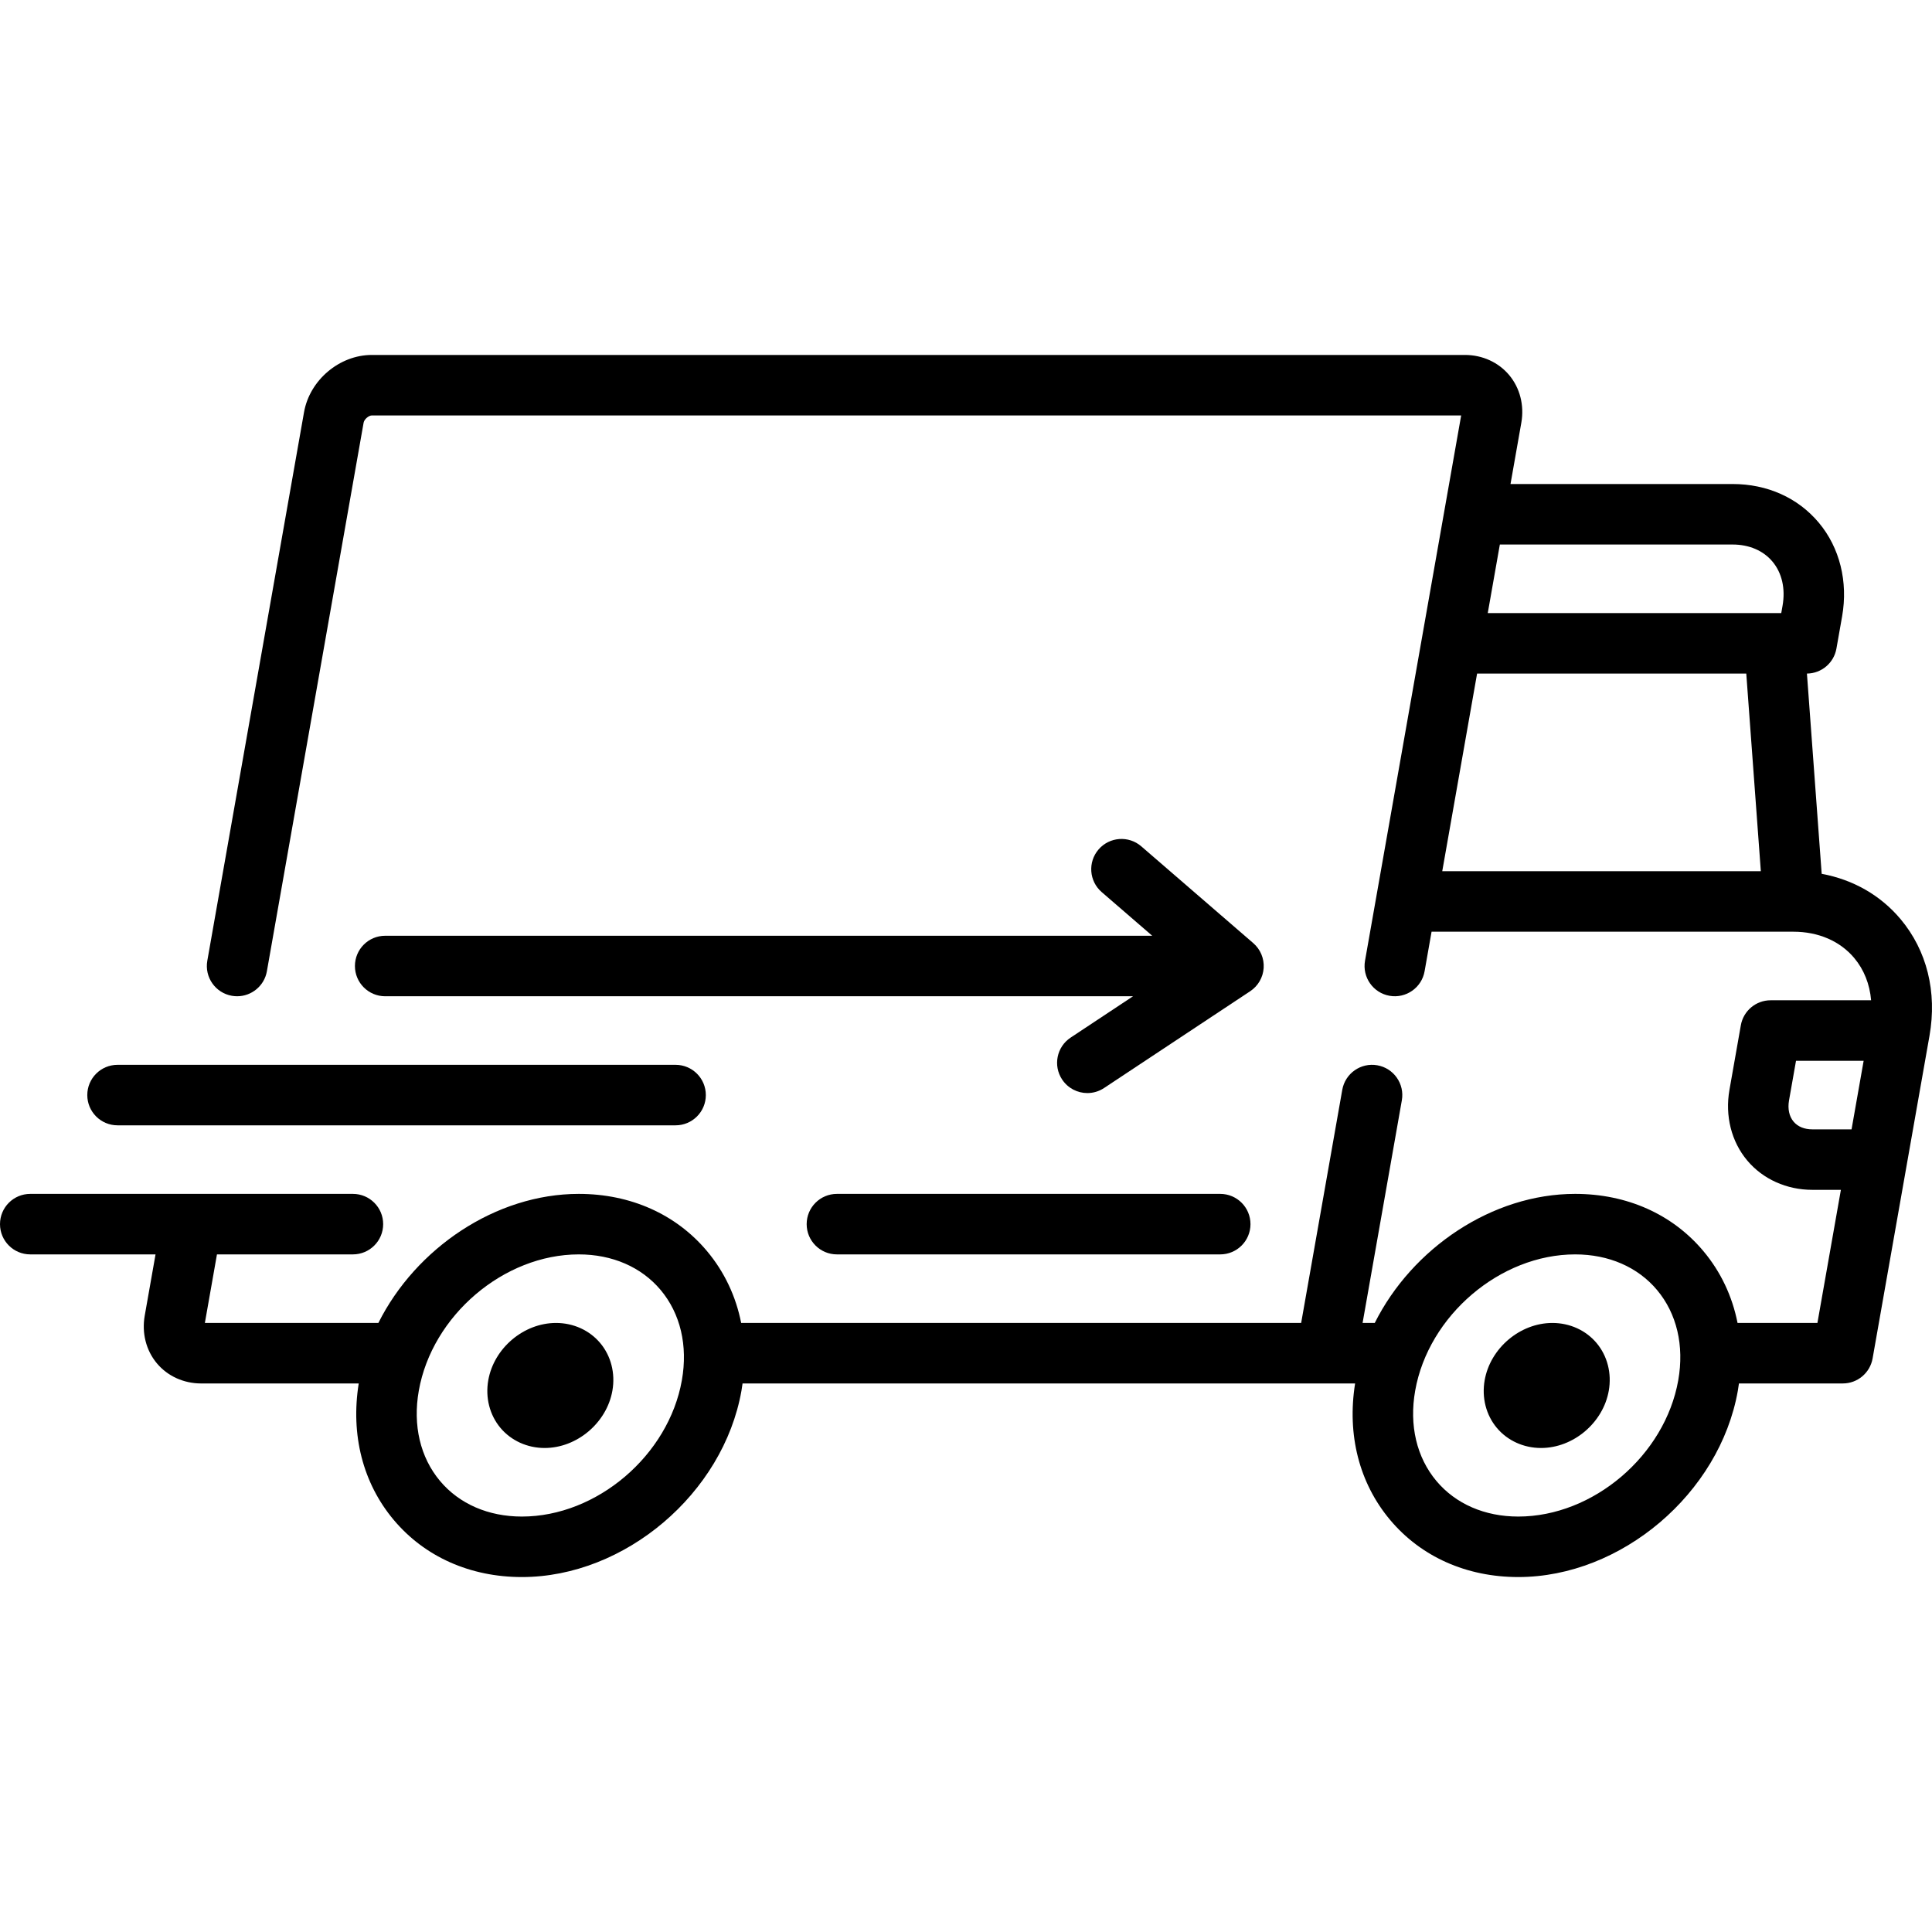
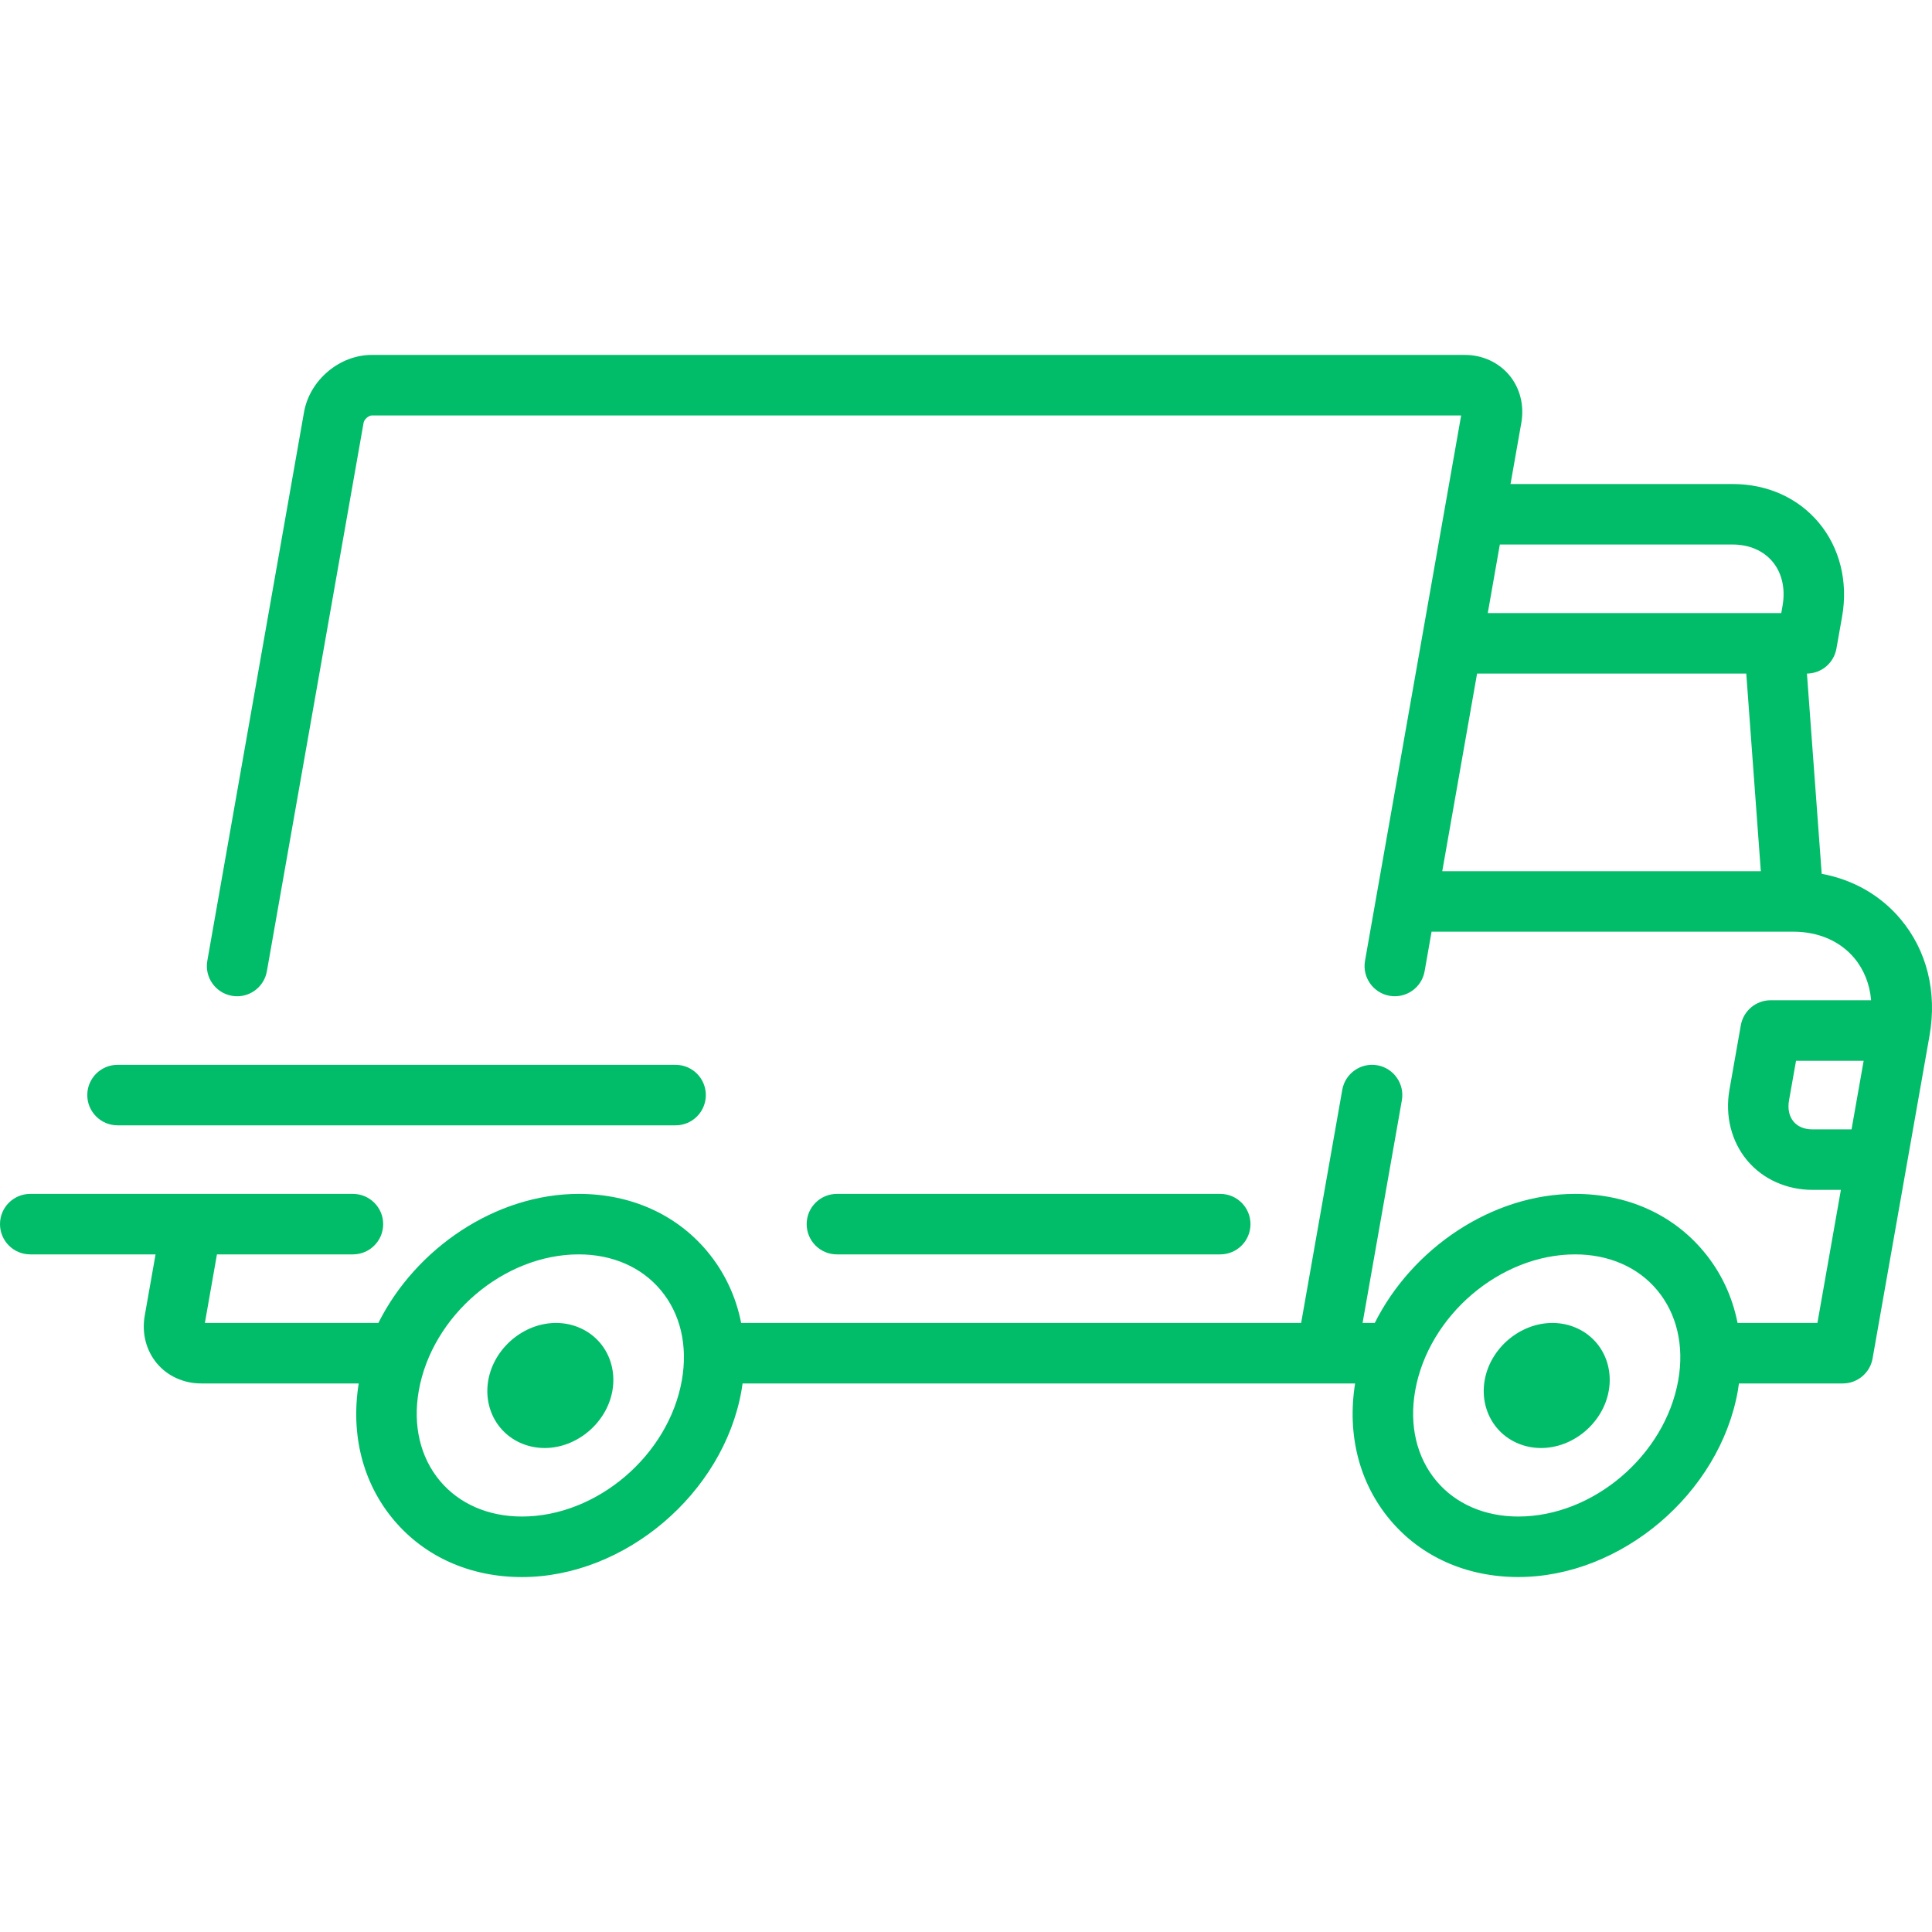
- <svg xmlns="http://www.w3.org/2000/svg" version="1.1" id="Layer_1" x="0px" y="0px" viewBox="0 0 512 512" style="enable-background:new 0 0 512 512;" xml:space="preserve">
-   <g>
-     <g>
-       <path d="M503.673,243.579c-5.323-6.344-12.584-10.467-20.908-12.008l-3.91-53.066c3.857-0.037,7.146-2.815,7.818-6.622    l1.508-8.551c1.616-9.166-0.638-18.214-6.185-24.823c-5.54-6.602-13.651-10.239-22.84-10.239h-58.854l2.865-16.245    c0.813-4.614-0.365-9.221-3.231-12.637c-2.838-3.382-7.105-5.322-11.707-5.322H98.524c-8.567,0-16.453,6.665-17.954,15.176    L54.939,254.609c-0.768,4.36,2.143,8.518,6.503,9.286c0.47,0.083,0.938,0.123,1.401,0.123c3.817,0,7.2-2.737,7.885-6.626    L96.36,112.025c0.169-0.957,1.401-1.927,2.163-1.927l288.702,0.001l-25.481,144.51c-0.769,4.36,2.142,8.518,6.503,9.286    c4.355,0.767,8.518-2.143,9.286-6.503l1.848-10.479h95.866c0.003,0,0.007,0,0.011,0s0.008,0,0.011,0    c6.626,0.001,12.351,2.476,16.122,6.969c2.595,3.093,4.109,6.943,4.473,11.202h-26.629c-3.891,0-7.219,2.793-7.895,6.625    l-3.015,17.102c-1.215,6.89,0.501,13.717,4.707,18.73c4.148,4.945,10.445,7.78,17.274,7.78h7.548l-6.22,35.273h-21.165    c-1.393-7.055-4.442-13.544-9.063-19.049c-8.199-9.773-20.265-15.154-33.972-15.154c-21.979,0-43.184,14.38-53.111,34.204h-3.223    l10.403-58.999c0.768-4.36-2.142-8.518-6.503-9.286c-4.358-0.77-8.518,2.142-9.286,6.503l-10.894,61.783H196.418    c-1.393-7.055-4.442-13.543-9.063-19.049c-8.2-9.773-20.265-15.154-33.973-15.154c-21.979,0-43.184,14.38-53.111,34.204    l-45.978-0.001l3.204-18.17h36.029c4.427,0,8.017-3.589,8.017-8.017c0-4.427-3.589-8.017-8.017-8.017H8.017    c-4.427,0-8.017,3.589-8.017,8.017c0,4.427,3.589,8.017,8.017,8.017h33.201l-2.865,16.245c-0.813,4.614,0.365,9.221,3.231,12.637    c2.838,3.382,7.105,5.322,11.707,5.322h41.774c-2.173,13.599,1.093,26.41,9.268,36.151c8.2,9.773,20.265,15.154,33.973,15.154    c27.284,0,53.387-22.151,58.188-49.38c0.113-0.645,0.202-1.286,0.292-1.926h162.331c-2.174,13.598,1.092,26.409,9.268,36.151    c8.2,9.773,20.265,15.154,33.973,15.154c27.284,0,53.387-22.151,58.188-49.38c0.113-0.645,0.202-1.286,0.292-1.926h27.525    c3.891,0,7.219-2.793,7.895-6.625l15.078-85.51C513.382,262.886,510.661,251.907,503.673,243.579z M382.21,230.883l9.235-52.375    h71.336l3.859,52.375H382.21z M472.391,160.549l-0.34,1.926h-77.78l3.204-18.171h61.681c4.367,0,8.117,1.602,10.557,4.511    C472.243,151.829,473.195,155.995,472.391,160.549z M180.705,365.773c-3.512,19.923-22.533,36.13-42.399,36.13    c-8.886,0-16.59-3.348-21.691-9.426c-5.248-6.255-7.248-14.749-5.631-23.919c3.513-19.923,22.533-36.13,42.399-36.13    c8.886,0,16.59,3.348,21.691,9.427C180.322,348.108,182.322,356.603,180.705,365.773z M444.756,365.773    c-3.513,19.923-22.533,36.13-42.399,36.13c-8.886,0-16.59-3.348-21.691-9.427c-5.248-6.255-7.248-14.749-5.631-23.919    c3.512-19.923,22.533-36.13,42.399-36.13c8.885,0,16.59,3.348,21.691,9.427C444.373,348.108,446.373,356.603,444.756,365.773z     M490.681,299.292h-10.375v-0.001c-2.139,0-3.865-0.71-4.992-2.052c-1.169-1.394-1.596-3.397-1.2-5.64l1.848-10.477h17.923    L490.681,299.292z" />
-     </g>
-   </g>
-   <g>
-     <g>
-       <path d="M159.06,355.919c-2.838-3.382-7.105-5.322-11.708-5.322c-8.567,0-16.453,6.665-17.954,15.176    c-0.813,4.614,0.365,9.221,3.231,12.637c2.838,3.382,7.105,5.322,11.707,5.322c8.567,0,16.453-6.666,17.954-15.175    C163.104,363.942,161.927,359.336,159.06,355.919z" />
-     </g>
-   </g>
-   <g>
-     <g>
-       <path d="M423.111,355.919c-2.839-3.382-7.106-5.322-11.707-5.322c-8.567,0-16.453,6.665-17.953,15.175    c-0.813,4.615,0.363,9.221,3.23,12.638c2.838,3.382,7.105,5.322,11.707,5.322c8.567,0,16.453-6.666,17.954-15.175    C427.156,363.942,425.978,359.336,423.111,355.919z" />
-     </g>
-   </g>
-   <g>
-     <g>
-       <path d="M323.374,316.393H221.791c-4.427,0-8.017,3.589-8.017,8.017c0,4.427,3.589,8.017,8.017,8.017h101.583    c4.427,0,8.017-3.589,8.017-8.017C331.39,319.982,327.801,316.393,323.374,316.393z" />
-     </g>
-   </g>
-   <g>
-     <g>
-       <path d="M179.036,282.189H31.15c-4.427,0-8.017,3.589-8.017,8.017c0,4.427,3.588,8.017,8.017,8.017h147.886    c4.427,0,8.017-3.589,8.017-8.017C187.053,285.778,183.464,282.189,179.036,282.189z" />
-     </g>
-   </g>
-   <g>
-     <g>
-       <path d="M332.127,249.936l-29.68-25.653c-3.35-2.894-8.412-2.527-11.308,0.823c-2.896,3.35-2.527,8.412,0.823,11.308    l13.388,11.572H102.077c-4.427,0-8.017,3.589-8.017,8.017c0,4.427,3.589,8.017,8.017,8.017h198.189l-16.535,10.954    c-3.692,2.444-4.701,7.419-2.256,11.11c1.542,2.329,4.092,3.59,6.69,3.59c1.52,0,3.058-0.432,4.42-1.335l38.727-25.653    c2.092-1.384,3.413-3.668,3.573-6.172C335.045,254.009,334.025,251.575,332.127,249.936z" />
-     </g>
-   </g>
-   <g>
- </g>
-   <g>
- </g>
-   <g>
- </g>
-   <g>
- </g>
-   <g>
- </g>
-   <g>
- </g>
-   <g>
- </g>
-   <g>
- </g>
-   <g>
- </g>
-   <g>
- </g>
-   <g>
- </g>
-   <g>
- </g>
-   <g>
- </g>
-   <g>
- </g>
-   <g>
- </g>
+ <svg xmlns="http://www.w3.org/2000/svg" width="45" height="45" viewBox="0 0 45 45" fill="none">
+   <path d="M44.268 21.408C43.8 20.851 43.162 20.488 42.431 20.353L42.087 15.689C42.426 15.686 42.715 15.441 42.774 15.107L42.907 14.355C43.049 13.55 42.85 12.754 42.363 12.174C41.876 11.593 41.163 11.274 40.355 11.274H35.183L35.435 9.846C35.506 9.44 35.403 9.035 35.151 8.735C34.901 8.438 34.526 8.267 34.122 8.267H8.659C7.906 8.267 7.213 8.853 7.081 9.601L4.829 22.378C4.761 22.761 5.017 23.126 5.4 23.194C5.441 23.201 5.483 23.205 5.523 23.205C5.859 23.205 6.156 22.964 6.216 22.622L8.469 9.846C8.484 9.762 8.592 9.677 8.659 9.677L34.033 9.677L31.794 22.378C31.726 22.761 31.982 23.126 32.365 23.194C32.748 23.261 33.114 23.006 33.182 22.622L33.344 21.701H41.77C41.77 21.701 41.77 21.701 41.771 21.701C41.771 21.701 41.771 21.701 41.772 21.701C42.354 21.701 42.857 21.919 43.189 22.314C43.417 22.586 43.55 22.924 43.582 23.298H41.241C40.899 23.298 40.607 23.544 40.547 23.881L40.282 25.384C40.176 25.989 40.327 26.589 40.696 27.03C41.061 27.465 41.614 27.714 42.214 27.714H42.878L42.331 30.814H40.471C40.349 30.194 40.081 29.623 39.674 29.14C38.954 28.281 37.893 27.808 36.688 27.808C34.757 27.808 32.893 29.072 32.021 30.814H31.737L32.652 25.628C32.719 25.245 32.463 24.88 32.08 24.812C31.697 24.745 31.331 25.001 31.264 25.384L30.306 30.814H17.263C17.141 30.194 16.873 29.624 16.467 29.14C15.746 28.281 14.686 27.808 13.481 27.808C11.549 27.808 9.685 29.072 8.813 30.814L4.772 30.814L5.053 29.217H8.22C8.609 29.217 8.925 28.902 8.925 28.512C8.925 28.123 8.609 27.808 8.22 27.808H0.705C0.316 27.808 0 28.123 0 28.512C0 28.901 0.315 29.217 0.705 29.217H3.623L3.371 30.645C3.299 31.05 3.403 31.455 3.655 31.756C3.904 32.053 4.279 32.223 4.684 32.223H8.355C8.164 33.419 8.451 34.544 9.17 35.401C9.891 36.26 10.951 36.733 12.156 36.733C14.554 36.733 16.848 34.786 17.27 32.392C17.28 32.336 17.288 32.279 17.296 32.223H31.563C31.372 33.418 31.659 34.544 32.378 35.401C33.098 36.26 34.159 36.732 35.364 36.732C37.761 36.732 40.056 34.785 40.478 32.392C40.488 32.336 40.495 32.279 40.503 32.223H42.922C43.264 32.223 43.557 31.978 43.616 31.641L44.942 24.125C45.121 23.105 44.882 22.14 44.268 21.408ZM33.593 20.292L34.404 15.689H40.674L41.013 20.292H33.593ZM41.519 14.111L41.489 14.28H34.653L34.934 12.683H40.355C40.739 12.683 41.069 12.824 41.283 13.079C41.506 13.344 41.589 13.71 41.519 14.111ZM15.882 32.148C15.574 33.899 13.902 35.323 12.156 35.323C11.375 35.323 10.698 35.029 10.249 34.495C9.788 33.945 9.612 33.199 9.754 32.393C10.063 30.642 11.735 29.217 13.481 29.217C14.262 29.217 14.939 29.512 15.387 30.046C15.849 30.595 16.024 31.342 15.882 32.148ZM39.09 32.148C38.781 33.899 37.109 35.323 35.363 35.323C34.582 35.323 33.905 35.029 33.457 34.495C32.996 33.945 32.82 33.199 32.962 32.393C33.271 30.642 34.943 29.217 36.688 29.217C37.469 29.217 38.147 29.511 38.595 30.046C39.056 30.595 39.232 31.342 39.09 32.148ZM43.126 26.305H42.214V26.305C42.026 26.305 41.875 26.242 41.776 26.125C41.673 26.002 41.635 25.826 41.67 25.629L41.833 24.708H43.408L43.126 26.305Z" fill="#01BC68" />
+   <path d="M13.98 31.282C13.73 30.985 13.355 30.814 12.951 30.814C12.198 30.814 11.505 31.4 11.373 32.148C11.301 32.554 11.405 32.959 11.657 33.259C11.906 33.556 12.281 33.727 12.686 33.727C13.439 33.727 14.132 33.141 14.264 32.393C14.335 31.987 14.232 31.582 13.98 31.282Z" fill="#01BC68" />
+   <path d="M37.188 31.282C36.938 30.985 36.563 30.814 36.159 30.814C35.406 30.814 34.712 31.4 34.581 32.148C34.509 32.554 34.613 32.958 34.865 33.259C35.114 33.556 35.489 33.727 35.894 33.727C36.647 33.727 37.34 33.141 37.471 32.393C37.543 31.987 37.44 31.582 37.188 31.282Z" fill="#01BC68" />
+   <path d="M28.422 27.808H19.493C19.104 27.808 18.789 28.123 18.789 28.512C18.789 28.902 19.104 29.217 19.493 29.217H28.422C28.811 29.217 29.126 28.902 29.126 28.512C29.126 28.123 28.811 27.808 28.422 27.808Z" fill="#01BC68" />
+   <path d="M15.736 24.802H2.738C2.349 24.802 2.033 25.117 2.033 25.506C2.033 25.895 2.349 26.211 2.738 26.211H15.736C16.125 26.211 16.44 25.896 16.44 25.506C16.44 25.117 16.125 24.802 15.736 24.802Z" fill="#01BC68" />
</svg>
